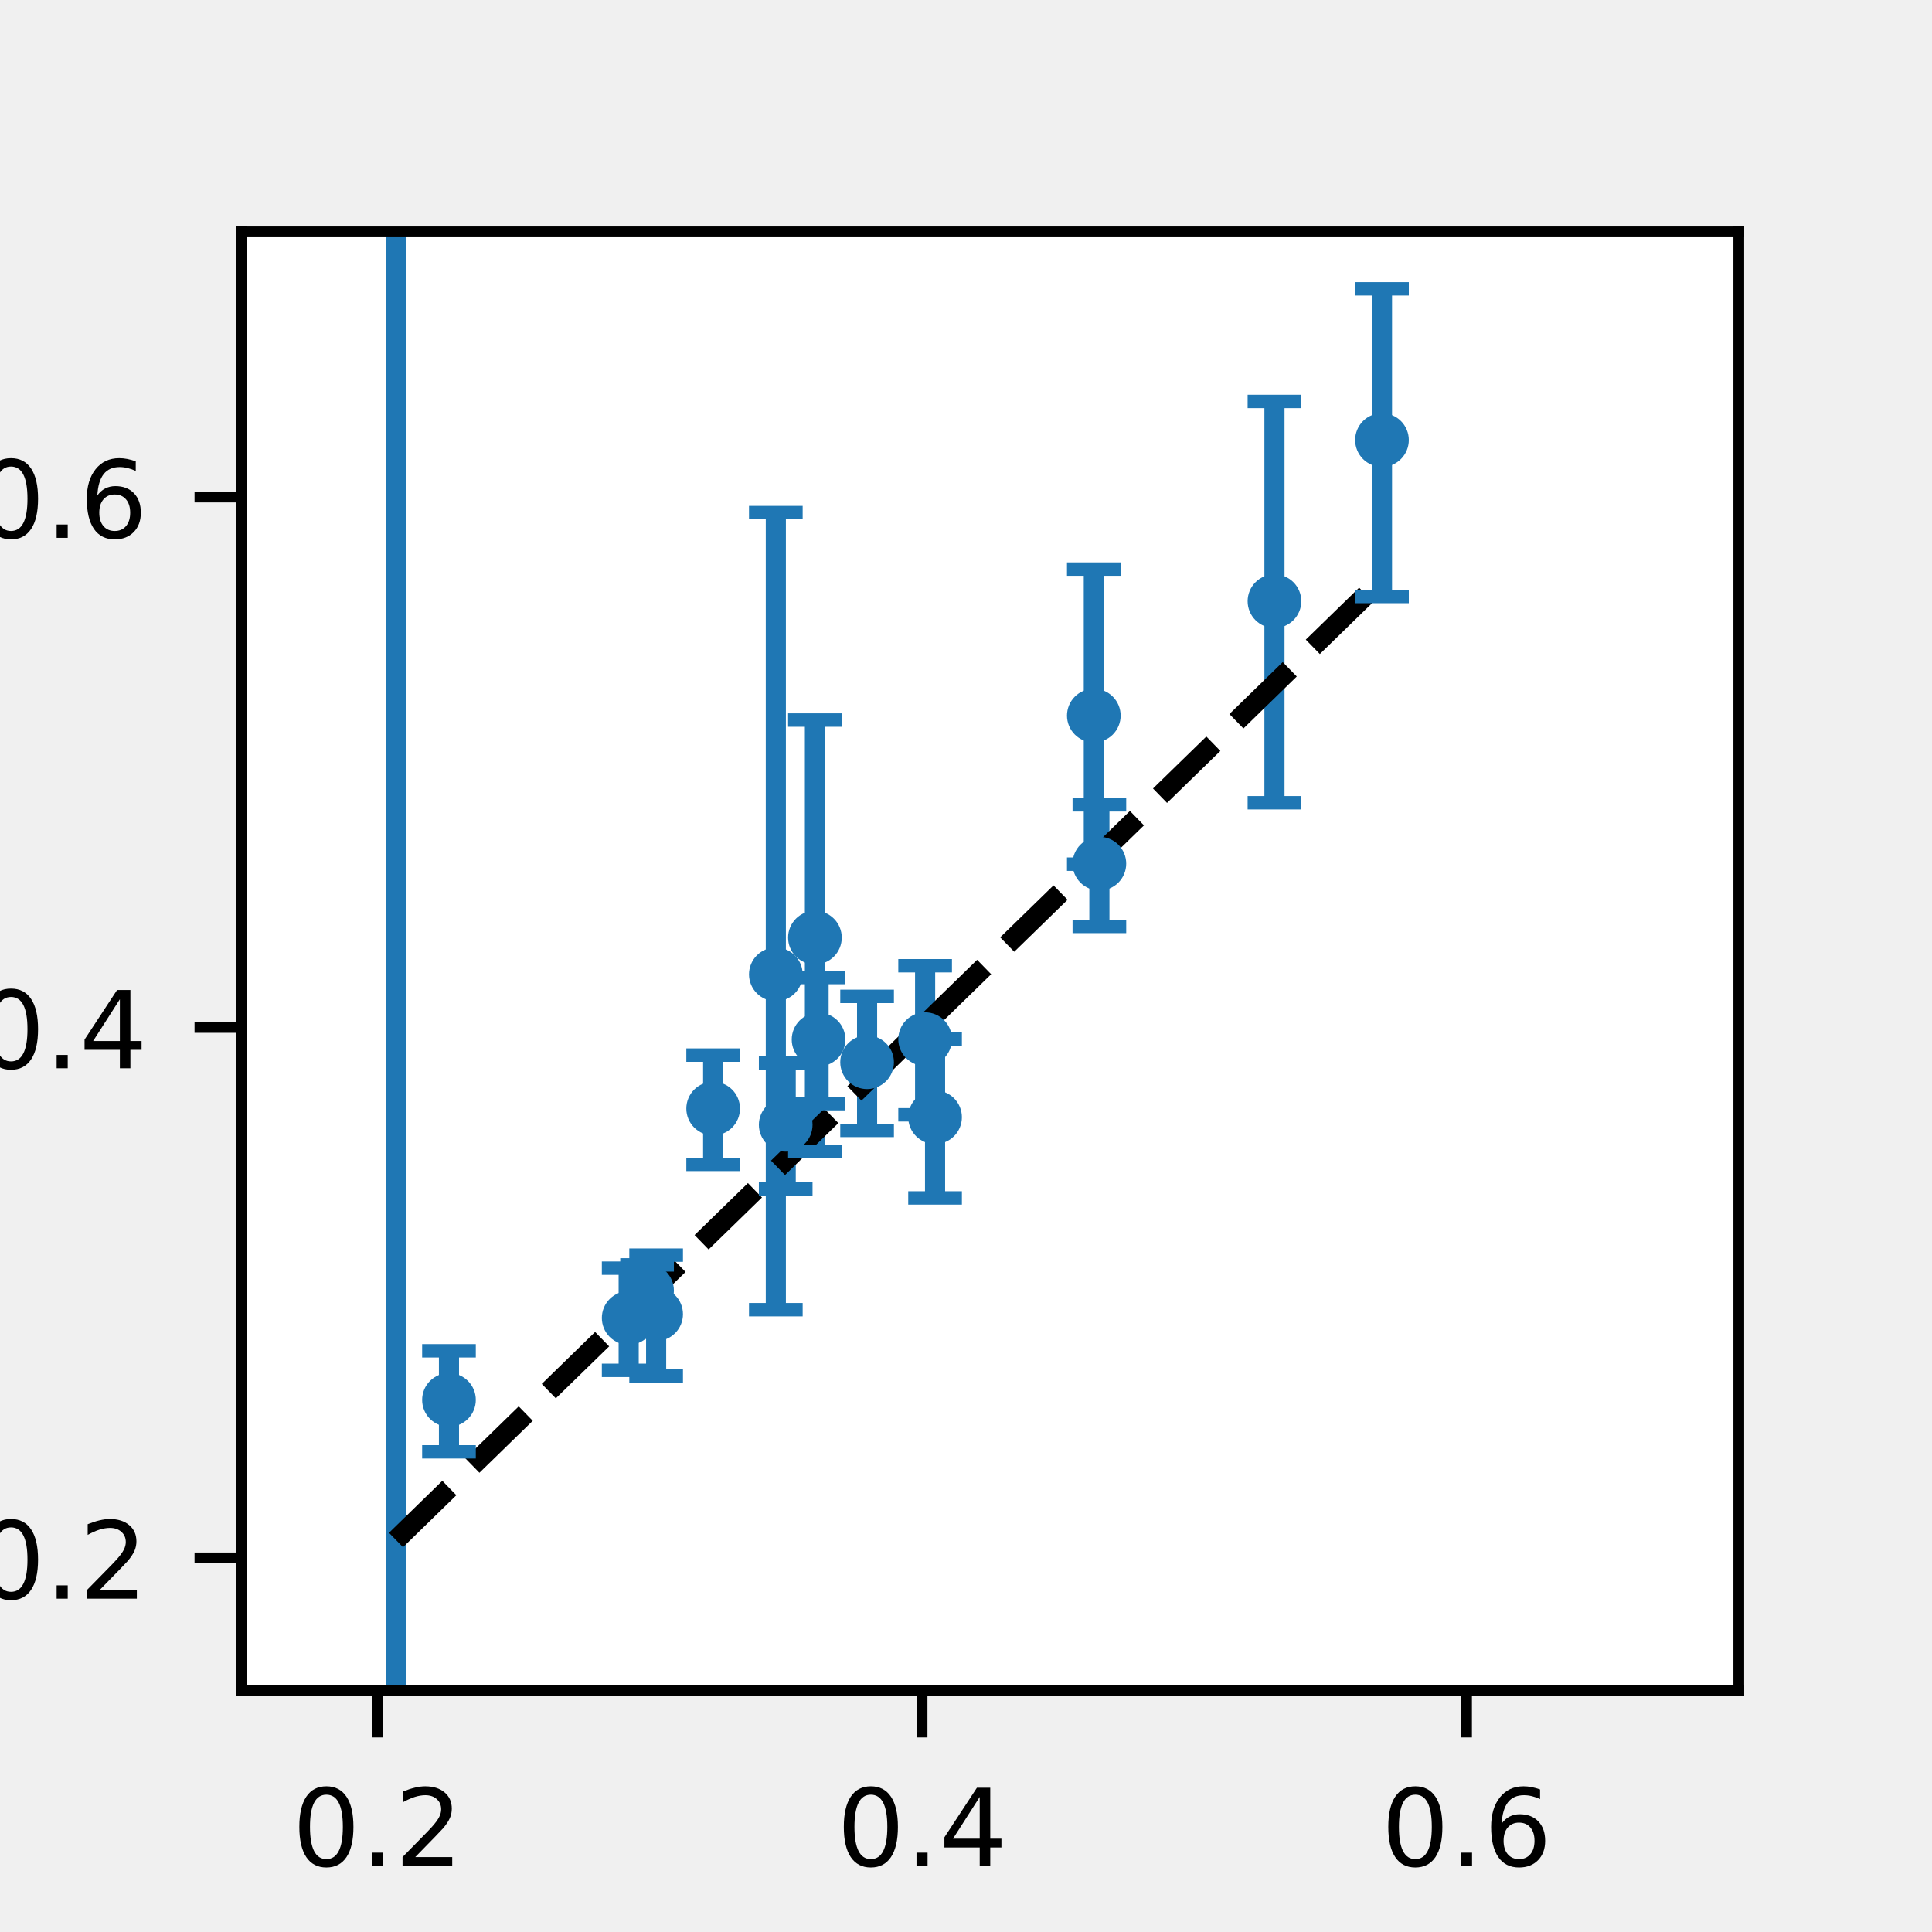
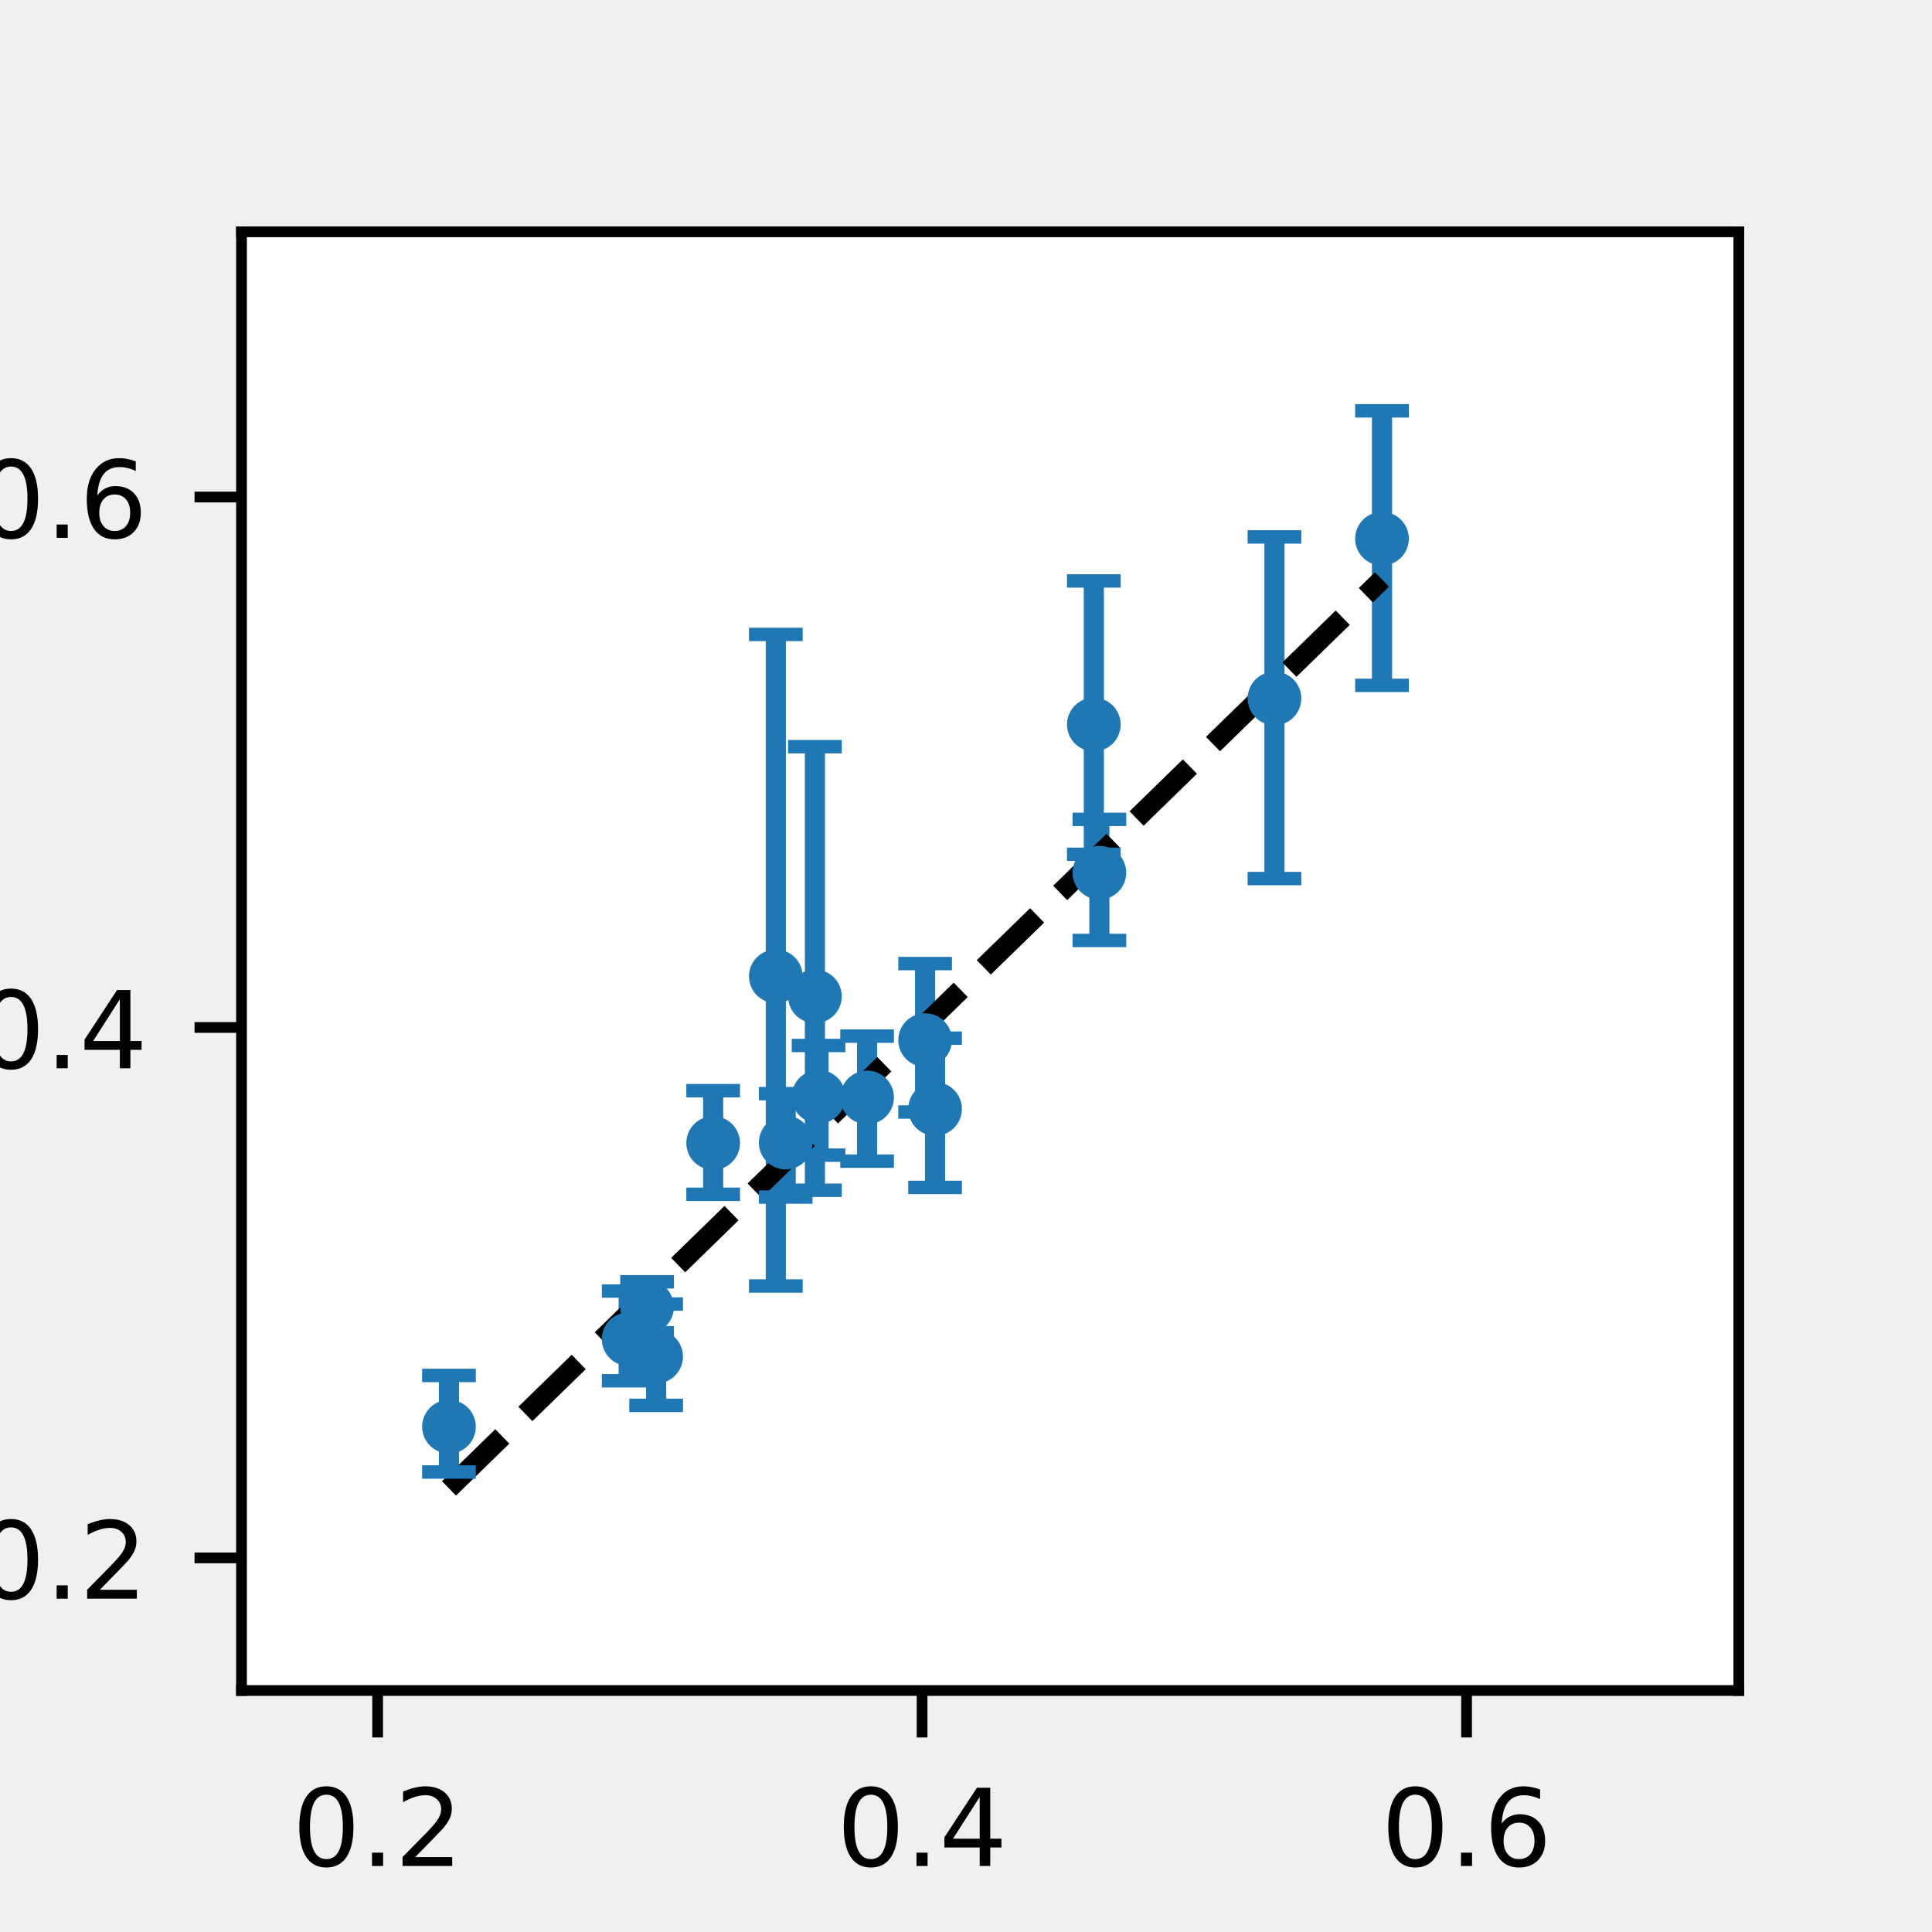
<svg xmlns="http://www.w3.org/2000/svg" xmlns:xlink="http://www.w3.org/1999/xlink" height="144pt" version="1.1" viewBox="0 0 144 144" width="144pt">
  <defs>
    <style type="text/css">*{stroke-linecap:butt;stroke-linejoin:round;}</style>
  </defs>
  <g id="figure_1">
    <g id="patch_1">
      <path d="M 0 144  L 144 144  L 144 0  L 0 0  z " style="fill:none;" />
    </g>
    <g id="axes_1">
      <g id="patch_2">
        <path d="M 18 126  L 129.6 126  L 129.6 17.28  L 18 17.28  z " style="fill:#ffffff;" />
      </g>
      <g id="matplotlib.axis_1">
        <g id="xtick_1">
          <g id="line2d_1">
            <defs>
-               <path d="M 0 0  L 0 3.5  " id="m4e2632695c" style="stroke:#000000;stroke-width:0.8;" />
-             </defs>
-             <g>
-               <use style="stroke:#000000;stroke-width:0.8;" x="28.145" xlink:href="#m4e2632695c" y="126" />
+               <path d="M 0 0  L 0 3.5  " id="me9dc33c186" style="stroke:#000000;stroke-width:0.8;" />
+             </defs>
+             <g>
+               <use style="stroke:#000000;stroke-width:0.8;" x="28.145" xlink:href="#me9dc33c186" y="126" />
            </g>
          </g>
          <g id="text_1">
            <g transform="translate(21.78421 139.0788)scale(0.08 -0.08)">
              <defs>
                <path d="M 2034 4250  Q 1547 4250 1301 3770  Q 1056 3291 1056 2328  Q 1056 1369 1301 889  Q 1547 409 2034 409  Q 2525 409 2770 889  Q 3016 1369 3016 2328  Q 3016 3291 2770 3770  Q 2525 4250 2034 4250  z M 2034 4750  Q 2819 4750 3233 4129  Q 3647 3509 3647 2328  Q 3647 1150 3233 529  Q 2819 -91 2034 -91  Q 1250 -91 836 529  Q 422 1150 422 2328  Q 422 3509 836 4129  Q 1250 4750 2034 4750  z " id="DejaVuSans-30" transform="scale(0.015625)" />
                <path d="M 684 794  L 1344 794  L 1344 0  L 684 0  L 684 794  z " id="DejaVuSans-2e" transform="scale(0.015625)" />
                <path d="M 1228 531  L 3431 531  L 3431 0  L 469 0  L 469 531  Q 828 903 1448 1529  Q 2069 2156 2228 2338  Q 2531 2678 2651 2914  Q 2772 3150 2772 3378  Q 2772 3750 2511 3984  Q 2250 4219 1831 4219  Q 1534 4219 1204 4116  Q 875 4013 500 3803  L 500 4441  Q 881 4594 1212 4672  Q 1544 4750 1819 4750  Q 2544 4750 2975 4387  Q 3406 4025 3406 3419  Q 3406 3131 3298 2873  Q 3191 2616 2906 2266  Q 2828 2175 2409 1742  Q 1991 1309 1228 531  z " id="DejaVuSans-32" transform="scale(0.015625)" />
              </defs>
              <use xlink:href="#DejaVuSans-30" />
              <use x="63.623" xlink:href="#DejaVuSans-2e" />
              <use x="95.41" xlink:href="#DejaVuSans-32" />
            </g>
          </g>
        </g>
        <g id="xtick_2">
          <g id="line2d_2">
            <g>
-               <use style="stroke:#000000;stroke-width:0.8;" x="68.727" xlink:href="#m4e2632695c" y="126" />
+               <use style="stroke:#000000;stroke-width:0.8;" x="68.727" xlink:href="#me9dc33c186" y="126" />
            </g>
          </g>
          <g id="text_2">
            <g transform="translate(62.36602 139.0788)scale(0.08 -0.08)">
              <defs>
                <path d="M 2419 4116  L 825 1625  L 2419 1625  L 2419 4116  z M 2253 4666  L 3047 4666  L 3047 1625  L 3713 1625  L 3713 1100  L 3047 1100  L 3047 0  L 2419 0  L 2419 1100  L 313 1100  L 313 1709  L 2253 4666  z " id="DejaVuSans-34" transform="scale(0.015625)" />
              </defs>
              <use xlink:href="#DejaVuSans-30" />
              <use x="63.623" xlink:href="#DejaVuSans-2e" />
              <use x="95.41" xlink:href="#DejaVuSans-34" />
            </g>
          </g>
        </g>
        <g id="xtick_3">
          <g id="line2d_3">
            <g>
-               <use style="stroke:#000000;stroke-width:0.8;" x="109.309" xlink:href="#m4e2632695c" y="126" />
+               <use style="stroke:#000000;stroke-width:0.8;" x="109.309" xlink:href="#me9dc33c186" y="126" />
            </g>
          </g>
          <g id="text_3">
            <g transform="translate(102.9478 139.0788)scale(0.08 -0.08)">
              <defs>
                <path d="M 2113 2584  Q 1688 2584 1439 2293  Q 1191 2003 1191 1497  Q 1191 994 1439 701  Q 1688 409 2113 409  Q 2538 409 2786 701  Q 3034 994 3034 1497  Q 3034 2003 2786 2293  Q 2538 2584 2113 2584  z M 3366 4563  L 3366 3988  Q 3128 4100 2886 4159  Q 2644 4219 2406 4219  Q 1781 4219 1451 3797  Q 1122 3375 1075 2522  Q 1259 2794 1537 2939  Q 1816 3084 2150 3084  Q 2853 3084 3261 2657  Q 3669 2231 3669 1497  Q 3669 778 3244 343  Q 2819 -91 2113 -91  Q 1303 -91 875 529  Q 447 1150 447 2328  Q 447 3434 972 4092  Q 1497 4750 2381 4750  Q 2619 4750 2861 4703  Q 3103 4656 3366 4563  z " id="DejaVuSans-36" transform="scale(0.015625)" />
              </defs>
              <use xlink:href="#DejaVuSans-30" />
              <use x="63.623" xlink:href="#DejaVuSans-2e" />
              <use x="95.41" xlink:href="#DejaVuSans-36" />
            </g>
          </g>
        </g>
        <g id="text_4">
-           <g transform="translate(55.04 150.8212)scale(0.08 -0.08)">
-             <defs>
-               <path d="M 2219 3044  Q 1744 3044 1422 2700  Q 1081 2341 969 1747  Q 844 1119 1044 756  Q 1241 397 1706 397  Q 2166 397 2503 759  Q 2844 1122 2966 1747  Q 3075 2319 2881 2700  Q 2700 3044 2219 3044  z M 2309 3503  L 4219 3500  L 4106 2925  L 3463 2925  Q 3706 2438 3575 1747  Q 3406 888 2884 400  Q 2359 -91 1609 -91  Q 856 -91 525 400  Q 194 888 363 1747  Q 528 2609 1050 3097  Q 1484 3503 2309 3503  z " id="DejaVuSans-Oblique-3c3" transform="scale(0.015625)" />
-               <path d="M 3841 3500  L 2234 1784  L 3219 0  L 2559 0  L 1819 1388  L 531 0  L -166 0  L 1556 1844  L 641 3500  L 1300 3500  L 1972 2234  L 3144 3500  L 3841 3500  z " id="DejaVuSans-Oblique-78" transform="scale(0.015625)" />
-               <path d="M 1588 -325  Q 1188 -997 936 -1164  Q 684 -1331 294 -1331  L -159 -1331  L -63 -850  L 269 -850  Q 509 -850 678 -719  Q 847 -588 1056 -206  L 1234 128  L 459 3500  L 1069 3500  L 1650 819  L 3256 3500  L 3859 3500  L 1588 -325  z " id="DejaVuSans-Oblique-79" transform="scale(0.015625)" />
+           <g transform="translate(50.85 152.3409)scale(0.1 -0.1)">
+             <defs>
+               <path d="M 1197 -72  Q 913 -72 692 64  Q 472 200 351 431  Q 231 663 231 941  Q 231 1238 365 1566  Q 500 1894 733 2166  Q 966 2438 1259 2598  Q 1553 2759 1863 2759  L 3475 2759  Q 3541 2759 3587 2715  Q 3634 2672 3634 2597  Q 3634 2503 3567 2433  Q 3500 2363 3406 2363  L 2625 2363  Q 2809 2088 2809 1697  Q 2809 1375 2684 1062  Q 2559 750 2337 492  Q 2116 234 1820 81  Q 1525 -72 1197 -72  z M 1203 97  Q 1553 97 1823 370  Q 2094 644 2237 1039  Q 2381 1434 2381 1772  Q 2381 2047 2229 2205  Q 2078 2363 1806 2363  Q 1434 2363 1173 2113  Q 913 1863 783 1484  Q 653 1106 653 756  Q 653 481 798 289  Q 944 97 1203 97  z " id="Cmmi10-be" transform="scale(0.015625)" />
+               <path d="M 500 184  Q 613 97 819 97  Q 1019 97 1172 289  Q 1325 481 1381 709  L 1672 1844  Q 1741 2153 1741 2266  Q 1741 2425 1652 2544  Q 1563 2663 1403 2663  Q 1200 2663 1022 2536  Q 844 2409 722 2214  Q 600 2019 550 1819  Q 538 1778 500 1778  L 422 1778  Q 372 1778 372 1838  L 372 1856  Q 434 2094 584 2320  Q 734 2547 951 2687  Q 1169 2828 1416 2828  Q 1650 2828 1839 2703  Q 2028 2578 2106 2363  Q 2216 2559 2386 2693  Q 2556 2828 2759 2828  Q 2897 2828 3040 2779  Q 3184 2731 3275 2631  Q 3366 2531 3366 2381  Q 3366 2219 3261 2101  Q 3156 1984 2994 1984  Q 2891 1984 2822 2050  Q 2753 2116 2753 2216  Q 2753 2350 2845 2451  Q 2938 2553 3066 2572  Q 2950 2663 2747 2663  Q 2541 2663 2389 2472  Q 2238 2281 2175 2047  L 1894 916  Q 1825 659 1825 494  Q 1825 331 1917 214  Q 2009 97 2163 97  Q 2463 97 2698 361  Q 2934 625 3009 941  Q 3022 978 3059 978  L 3138 978  Q 3163 978 3178 961  Q 3194 944 3194 922  Q 3194 916 3188 903  Q 3097 522 2806 225  Q 2516 -72 2150 -72  Q 1916 -72 1727 54  Q 1538 181 1459 397  Q 1359 209 1182 68  Q 1006 -72 806 -72  Q 669 -72 523 -23  Q 378 25 287 125  Q 197 225 197 378  Q 197 528 301 651  Q 406 775 563 775  Q 669 775 741 711  Q 813 647 813 544  Q 813 409 723 309  Q 634 209 500 184  z " id="Cmmi10-78" transform="scale(0.015625)" />
+               <path d="M 538 -916  Q 672 -1147 1006 -1147  Q 1309 -1147 1531 -934  Q 1753 -722 1889 -420  Q 2025 -119 2100 197  Q 1816 -72 1484 -72  Q 1231 -72 1053 15  Q 875 103 776 276  Q 678 450 678 697  Q 678 906 734 1126  Q 791 1347 892 1617  Q 994 1888 1069 2088  Q 1153 2322 1153 2472  Q 1153 2663 1013 2663  Q 759 2663 595 2402  Q 431 2141 353 1819  Q 341 1778 300 1778  L 225 1778  Q 172 1778 172 1838  L 172 1856  Q 275 2238 487 2533  Q 700 2828 1025 2828  Q 1253 2828 1411 2678  Q 1569 2528 1569 2297  Q 1569 2178 1516 2047  Q 1488 1969 1388 1706  Q 1288 1444 1234 1272  Q 1181 1100 1147 934  Q 1113 769 1113 603  Q 1113 391 1203 244  Q 1294 97 1491 97  Q 1888 97 2203 581  L 2688 2553  Q 2709 2638 2787 2698  Q 2866 2759 2956 2759  Q 3034 2759 3092 2709  Q 3150 2659 3150 2578  Q 3150 2541 3144 2528  L 2509 -19  Q 2425 -347 2200 -647  Q 1975 -947 1658 -1130  Q 1341 -1313 997 -1313  Q 831 -1313 668 -1248  Q 506 -1184 406 -1056  Q 306 -928 306 -756  Q 306 -581 409 -453  Q 513 -325 684 -325  Q 788 -325 858 -389  Q 928 -453 928 -556  Q 928 -703 818 -812  Q 709 -922 563 -922  Q 556 -919 550 -917  Q 544 -916 538 -916  z " id="Cmmi10-79" transform="scale(0.015625)" />
              <path id="DejaVuSans-20" transform="scale(0.015625)" />
              <path d="M 1984 4856  Q 1566 4138 1362 3434  Q 1159 2731 1159 2009  Q 1159 1288 1364 580  Q 1569 -128 1984 -844  L 1484 -844  Q 1016 -109 783 600  Q 550 1309 550 2009  Q 550 2706 781 3412  Q 1013 4119 1484 4856  L 1984 4856  z " id="DejaVuSans-28" transform="scale(0.015625)" />
              <path d="M 1172 4494  L 1172 3500  L 2356 3500  L 2356 3053  L 1172 3053  L 1172 1153  Q 1172 725 1289 603  Q 1406 481 1766 481  L 2356 481  L 2356 0  L 1766 0  Q 1100 0 847 248  Q 594 497 594 1153  L 594 3053  L 172 3053  L 172 3500  L 594 3500  L 594 4494  L 1172 4494  z " id="DejaVuSans-74" transform="scale(0.015625)" />
              <path d="M 2631 2963  Q 2534 3019 2420 3045  Q 2306 3072 2169 3072  Q 1681 3072 1420 2755  Q 1159 2438 1159 1844  L 1159 0  L 581 0  L 581 3500  L 1159 3500  L 1159 2956  Q 1341 3275 1631 3429  Q 1922 3584 2338 3584  Q 2397 3584 2469 3576  Q 2541 3569 2628 3553  L 2631 2963  z " id="DejaVuSans-72" transform="scale(0.015625)" />
              <path d="M 544 1381  L 544 3500  L 1119 3500  L 1119 1403  Q 1119 906 1312 657  Q 1506 409 1894 409  Q 2359 409 2629 706  Q 2900 1003 2900 1516  L 2900 3500  L 3475 3500  L 3475 0  L 2900 0  L 2900 538  Q 2691 219 2414 64  Q 2138 -91 1772 -91  Q 1169 -91 856 284  Q 544 659 544 1381  z M 1991 3584  L 1991 3584  z " id="DejaVuSans-75" transform="scale(0.015625)" />
              <path d="M 3597 1894  L 3597 1613  L 953 1613  Q 991 1019 1311 708  Q 1631 397 2203 397  Q 2534 397 2845 478  Q 3156 559 3463 722  L 3463 178  Q 3153 47 2828 -22  Q 2503 -91 2169 -91  Q 1331 -91 842 396  Q 353 884 353 1716  Q 353 2575 817 3079  Q 1281 3584 2069 3584  Q 2775 3584 3186 3129  Q 3597 2675 3597 1894  z M 3022 2063  Q 3016 2534 2758 2815  Q 2500 3097 2075 3097  Q 1594 3097 1305 2825  Q 1016 2553 972 2059  L 3022 2063  z " id="DejaVuSans-65" transform="scale(0.015625)" />
              <path d="M 513 4856  L 1013 4856  Q 1481 4119 1714 3412  Q 1947 2706 1947 2009  Q 1947 1309 1714 600  Q 1481 -109 1013 -844  L 513 -844  Q 928 -128 1133 580  Q 1338 1288 1338 2009  Q 1338 2731 1133 3434  Q 928 4138 513 4856  z " id="DejaVuSans-29" transform="scale(0.015625)" />
            </defs>
-             <use transform="translate(0 0.4375)" xlink:href="#DejaVuSans-Oblique-3c3" />
-             <use transform="translate(67.85161 38.71875)scale(0.7)" xlink:href="#DejaVuSans-Oblique-78" />
-             <use transform="translate(109.2774 38.71875)scale(0.7)" xlink:href="#DejaVuSans-Oblique-79" />
-             <use transform="translate(153.4376 0.4375)" xlink:href="#DejaVuSans-20" />
-             <use transform="translate(185.2247 0.4375)" xlink:href="#DejaVuSans-28" />
-             <use transform="translate(224.2383 0.4375)" xlink:href="#DejaVuSans-74" />
-             <use transform="translate(263.4473 0.4375)" xlink:href="#DejaVuSans-72" />
-             <use transform="translate(304.5606 0.4375)" xlink:href="#DejaVuSans-75" />
-             <use transform="translate(367.9395 0.4375)" xlink:href="#DejaVuSans-65" />
-             <use transform="translate(429.4629 0.4375)" xlink:href="#DejaVuSans-29" />
+             <use transform="translate(0 0.125)" xlink:href="#Cmmi10-be" />
+             <use transform="translate(63.15695 38.38906)scale(0.7)" xlink:href="#Cmmi10-78" />
+             <use transform="translate(103.113 38.38906)scale(0.7)" xlink:href="#Cmmi10-79" />
+             <use transform="translate(143.8068 0.125)" xlink:href="#DejaVuSans-20" />
+             <use transform="translate(175.5939 0.125)" xlink:href="#DejaVuSans-28" />
+             <use transform="translate(214.6075 0.125)" xlink:href="#DejaVuSans-74" />
+             <use transform="translate(253.8165 0.125)" xlink:href="#DejaVuSans-72" />
+             <use transform="translate(294.9298 0.125)" xlink:href="#DejaVuSans-75" />
+             <use transform="translate(358.3087 0.125)" xlink:href="#DejaVuSans-65" />
+             <use transform="translate(419.8321 0.125)" xlink:href="#DejaVuSans-29" />
          </g>
        </g>
      </g>
      <g id="matplotlib.axis_2">
        <g id="ytick_1">
          <g id="line2d_4">
            <defs>
-               <path d="M 0 0  L -3.5 0  " id="m3eea74d94f" style="stroke:#000000;stroke-width:0.8;" />
-             </defs>
-             <g>
-               <use style="stroke:#000000;stroke-width:0.8;" x="18" xlink:href="#m3eea74d94f" y="116.116" />
+               <path d="M 0 0  L -3.5 0  " id="m45c9fa78a9" style="stroke:#000000;stroke-width:0.8;" />
+             </defs>
+             <g>
+               <use style="stroke:#000000;stroke-width:0.8;" x="18" xlink:href="#m45c9fa78a9" y="116.116" />
            </g>
          </g>
          <g id="text_5">
            <g transform="translate(-1.7225 119.1557)scale(0.08 -0.08)">
              <use xlink:href="#DejaVuSans-30" />
              <use x="63.623" xlink:href="#DejaVuSans-2e" />
              <use x="95.41" xlink:href="#DejaVuSans-32" />
            </g>
          </g>
        </g>
        <g id="ytick_2">
          <g id="line2d_5">
            <g>
-               <use style="stroke:#000000;stroke-width:0.8;" x="18" xlink:href="#m3eea74d94f" y="76.582" />
+               <use style="stroke:#000000;stroke-width:0.8;" x="18" xlink:href="#m45c9fa78a9" y="76.582" />
            </g>
          </g>
          <g id="text_6">
            <g transform="translate(-1.7225 79.62119)scale(0.08 -0.08)">
              <use xlink:href="#DejaVuSans-30" />
              <use x="63.623" xlink:href="#DejaVuSans-2e" />
              <use x="95.41" xlink:href="#DejaVuSans-34" />
            </g>
          </g>
        </g>
        <g id="ytick_3">
          <g id="line2d_6">
            <g>
-               <use style="stroke:#000000;stroke-width:0.8;" x="18" xlink:href="#m3eea74d94f" y="37.047" />
+               <use style="stroke:#000000;stroke-width:0.8;" x="18" xlink:href="#m45c9fa78a9" y="37.047" />
            </g>
          </g>
          <g id="text_7">
            <g transform="translate(-1.7225 40.08665)scale(0.08 -0.08)">
              <use xlink:href="#DejaVuSans-30" />
              <use x="63.623" xlink:href="#DejaVuSans-2e" />
              <use x="95.41" xlink:href="#DejaVuSans-36" />
            </g>
          </g>
        </g>
        <g id="text_8">
-           <g transform="translate(-7.38625 86.28)rotate(-90)scale(0.08 -0.08)">
+           <g transform="translate(-7.802188 89.44)rotate(-90)scale(0.1 -0.1)">
            <defs>
              <path d="M 2375 4863  L 2375 4384  L 1825 4384  Q 1516 4384 1395 4259  Q 1275 4134 1275 3809  L 1275 3500  L 2222 3500  L 2222 3053  L 1275 3053  L 1275 0  L 697 0  L 697 3053  L 147 3053  L 147 3500  L 697 3500  L 697 3744  Q 697 4328 969 4595  Q 1241 4863 1831 4863  L 2375 4863  z " id="DejaVuSans-66" transform="scale(0.015625)" />
              <path d="M 603 3500  L 1178 3500  L 1178 0  L 603 0  L 603 3500  z M 603 4863  L 1178 4863  L 1178 4134  L 603 4134  L 603 4863  z " id="DejaVuSans-69" transform="scale(0.015625)" />
            </defs>
-             <use transform="translate(0 0.4375)" xlink:href="#DejaVuSans-Oblique-3c3" />
-             <use transform="translate(67.85161 38.71875)scale(0.7)" xlink:href="#DejaVuSans-Oblique-78" />
-             <use transform="translate(109.2774 38.71875)scale(0.7)" xlink:href="#DejaVuSans-Oblique-79" />
-             <use transform="translate(153.4376 0.4375)" xlink:href="#DejaVuSans-20" />
-             <use transform="translate(185.2247 0.4375)" xlink:href="#DejaVuSans-28" />
-             <use transform="translate(224.2383 0.4375)" xlink:href="#DejaVuSans-66" />
-             <use transform="translate(259.4434 0.4375)" xlink:href="#DejaVuSans-69" />
-             <use transform="translate(287.2266 0.4375)" xlink:href="#DejaVuSans-74" />
-             <use transform="translate(326.4356 0.4375)" xlink:href="#DejaVuSans-29" />
+             <use transform="translate(0 0.015625)" xlink:href="#Cmmi10-be" />
+             <use transform="translate(63.15695 38.27969)scale(0.7)" xlink:href="#Cmmi10-78" />
+             <use transform="translate(103.113 38.27969)scale(0.7)" xlink:href="#Cmmi10-79" />
+             <use transform="translate(143.8068 0.015625)" xlink:href="#DejaVuSans-20" />
+             <use transform="translate(175.5939 0.015625)" xlink:href="#DejaVuSans-28" />
+             <use transform="translate(214.6075 0.015625)" xlink:href="#DejaVuSans-66" />
+             <use transform="translate(249.8126 0.015625)" xlink:href="#DejaVuSans-69" />
+             <use transform="translate(277.5958 0.015625)" xlink:href="#DejaVuSans-74" />
+             <use transform="translate(316.8048 0.015625)" xlink:href="#DejaVuSans-29" />
          </g>
        </g>
      </g>
      <g id="LineCollection_1">
-         <path clip-path="url(#pd377630b3a)" d="M 61.011 82.261  L 61.011 72.861  " style="fill:none;stroke:#1f77b4;stroke-width:1.5;" />
-         <path clip-path="url(#pd377630b3a)" d="M 64.628 84.253  L 64.628 74.264  " style="fill:none;stroke:#1f77b4;stroke-width:1.5;" />
-         <path clip-path="url(#pd377630b3a)" d="M 53.155 86.787  L 53.155 78.641  " style="fill:none;stroke:#1f77b4;stroke-width:1.5;" />
-         <path clip-path="url(#pd377630b3a)" d="M 33.464 108.212  L 33.464 100.682  " style="fill:none;stroke:#1f77b4;stroke-width:1.5;" />
-         <path clip-path="url(#pd377630b3a)" d="M 60.74 85.833  L 60.74 53.67  " style="fill:none;stroke:#1f77b4;stroke-width:1.5;" />
-         <path clip-path="url(#pd377630b3a)" d="M 103.005 44.46  L 103.005 21.528  " style="fill:none;stroke:#1f77b4;stroke-width:1.5;" />
-         <path clip-path="url(#pd377630b3a)" d="M 81.942 69.049  L 81.942 59.987  " style="fill:none;stroke:#1f77b4;stroke-width:1.5;" />
-         <path clip-path="url(#pd377630b3a)" d="M 57.826 97.616  L 57.826 38.204  " style="fill:none;stroke:#1f77b4;stroke-width:1.5;" />
-         <path clip-path="url(#pd377630b3a)" d="M 48.229 98.226  L 48.229 94.277  " style="fill:none;stroke:#1f77b4;stroke-width:1.5;" />
-         <path clip-path="url(#pd377630b3a)" d="M 68.953 83.092  L 68.953 71.98  " style="fill:none;stroke:#1f77b4;stroke-width:1.5;" />
-         <path clip-path="url(#pd377630b3a)" d="M 94.991 59.83  L 94.991 29.922  " style="fill:none;stroke:#1f77b4;stroke-width:1.5;" />
-         <path clip-path="url(#pd377630b3a)" d="M 69.694 89.287  L 69.694 77.442  " style="fill:none;stroke:#1f77b4;stroke-width:1.5;" />
-         <path clip-path="url(#pd377630b3a)" d="M 58.562 88.621  L 58.562 79.241  " style="fill:none;stroke:#1f77b4;stroke-width:1.5;" />
-         <path clip-path="url(#pd377630b3a)" d="M 46.858 102.138  L 46.858 94.522  " style="fill:none;stroke:#1f77b4;stroke-width:1.5;" />
-         <path clip-path="url(#pd377630b3a)" d="M 48.905 102.559  L 48.905 93.549  " style="fill:none;stroke:#1f77b4;stroke-width:1.5;" />
-         <path clip-path="url(#pd377630b3a)" d="M 29.516 135.663  L 29.516 -1  " style="fill:none;stroke:#1f77b4;stroke-width:1.5;" />
-         <path clip-path="url(#pd377630b3a)" d="M 81.527 64.411  L 81.527 42.416  " style="fill:none;stroke:#1f77b4;stroke-width:1.5;" />
+         <path clip-path="url(#p8d76c6fac9)" d="M 33.464 109.715  L 33.464 102.518  " style="fill:none;stroke:#1f77b4;stroke-width:1.5;" />
+         <path clip-path="url(#p8d76c6fac9)" d="M 46.858 102.914  L 46.858 96.227  " style="fill:none;stroke:#1f77b4;stroke-width:1.5;" />
+         <path clip-path="url(#p8d76c6fac9)" d="M 48.229 99.339  L 48.229 95.54  " style="fill:none;stroke:#1f77b4;stroke-width:1.5;" />
+         <path clip-path="url(#p8d76c6fac9)" d="M 48.905 104.75  L 48.905 97.196  " style="fill:none;stroke:#1f77b4;stroke-width:1.5;" />
+         <path clip-path="url(#p8d76c6fac9)" d="M 53.155 89.017  L 53.155 81.295  " style="fill:none;stroke:#1f77b4;stroke-width:1.5;" />
+         <path clip-path="url(#p8d76c6fac9)" d="M 57.826 95.85  L 57.826 47.285  " style="fill:none;stroke:#1f77b4;stroke-width:1.5;" />
+         <path clip-path="url(#p8d76c6fac9)" d="M 58.562 89.222  L 58.562 81.513  " style="fill:none;stroke:#1f77b4;stroke-width:1.5;" />
+         <path clip-path="url(#p8d76c6fac9)" d="M 60.74 88.714  L 60.74 55.652  " style="fill:none;stroke:#1f77b4;stroke-width:1.5;" />
+         <path clip-path="url(#p8d76c6fac9)" d="M 61.011 86.099  L 61.011 77.925  " style="fill:none;stroke:#1f77b4;stroke-width:1.5;" />
+         <path clip-path="url(#p8d76c6fac9)" d="M 64.628 86.546  L 64.628 77.227  " style="fill:none;stroke:#1f77b4;stroke-width:1.5;" />
+         <path clip-path="url(#p8d76c6fac9)" d="M 68.953 82.883  L 68.953 71.82  " style="fill:none;stroke:#1f77b4;stroke-width:1.5;" />
+         <path clip-path="url(#p8d76c6fac9)" d="M 69.694 88.503  L 69.694 77.38  " style="fill:none;stroke:#1f77b4;stroke-width:1.5;" />
+         <path clip-path="url(#p8d76c6fac9)" d="M 81.527 63.674  L 81.527 43.299  " style="fill:none;stroke:#1f77b4;stroke-width:1.5;" />
+         <path clip-path="url(#p8d76c6fac9)" d="M 81.942 70.096  L 81.942 61.071  " style="fill:none;stroke:#1f77b4;stroke-width:1.5;" />
+         <path clip-path="url(#p8d76c6fac9)" d="M 94.991 65.483  L 94.991 40.019  " style="fill:none;stroke:#1f77b4;stroke-width:1.5;" />
+         <path clip-path="url(#p8d76c6fac9)" d="M 103.005 51.083  L 103.005 30.622  " style="fill:none;stroke:#1f77b4;stroke-width:1.5;" />
      </g>
      <g id="line2d_7">
-         <path clip-path="url(#pd377630b3a)" d="M 29.516 114.782  L 33.464 110.935  L 46.858 97.886  L 48.229 96.551  L 48.905 95.892  L 53.155 91.752  L 57.826 87.202  L 58.562 86.485  L 60.74 84.363  L 61.011 84.099  L 64.628 80.576  L 68.953 76.362  L 69.694 75.64  L 81.527 64.112  L 81.942 63.708  L 94.991 50.996  L 103.005 43.189  " style="fill:none;stroke:#000000;stroke-dasharray:5.55,2.4;stroke-dashoffset:0;stroke-width:1.5;" />
+         <path clip-path="url(#p8d76c6fac9)" d="M 33.464 110.935  L 46.858 97.886  L 48.229 96.551  L 48.905 95.892  L 53.155 91.752  L 57.826 87.202  L 58.562 86.485  L 60.74 84.363  L 61.011 84.099  L 64.628 80.576  L 68.953 76.362  L 69.694 75.64  L 81.527 64.112  L 81.942 63.708  L 94.991 50.996  L 103.005 43.189  " style="fill:none;stroke:#000000;stroke-dasharray:5.55,2.4;stroke-dashoffset:0;stroke-width:1.5;" />
      </g>
      <g id="line2d_8">
        <defs>
-           <path d="M 2 0  L -2 -0  " id="m6ec40f0c50" style="stroke:#1f77b4;" />
+           <path d="M 2 0  L -2 -0  " id="m8483e4fc95" style="stroke:#1f77b4;" />
        </defs>
-         <g clip-path="url(#pd377630b3a)">
-           <use style="fill:#1f77b4;stroke:#1f77b4;" x="61.011" xlink:href="#m6ec40f0c50" y="82.261" />
-           <use style="fill:#1f77b4;stroke:#1f77b4;" x="64.628" xlink:href="#m6ec40f0c50" y="84.253" />
-           <use style="fill:#1f77b4;stroke:#1f77b4;" x="53.155" xlink:href="#m6ec40f0c50" y="86.787" />
-           <use style="fill:#1f77b4;stroke:#1f77b4;" x="33.464" xlink:href="#m6ec40f0c50" y="108.212" />
-           <use style="fill:#1f77b4;stroke:#1f77b4;" x="60.74" xlink:href="#m6ec40f0c50" y="85.833" />
-           <use style="fill:#1f77b4;stroke:#1f77b4;" x="103.005" xlink:href="#m6ec40f0c50" y="44.46" />
-           <use style="fill:#1f77b4;stroke:#1f77b4;" x="81.942" xlink:href="#m6ec40f0c50" y="69.049" />
-           <use style="fill:#1f77b4;stroke:#1f77b4;" x="57.826" xlink:href="#m6ec40f0c50" y="97.616" />
-           <use style="fill:#1f77b4;stroke:#1f77b4;" x="48.229" xlink:href="#m6ec40f0c50" y="98.226" />
-           <use style="fill:#1f77b4;stroke:#1f77b4;" x="68.953" xlink:href="#m6ec40f0c50" y="83.092" />
-           <use style="fill:#1f77b4;stroke:#1f77b4;" x="94.991" xlink:href="#m6ec40f0c50" y="59.83" />
-           <use style="fill:#1f77b4;stroke:#1f77b4;" x="69.694" xlink:href="#m6ec40f0c50" y="89.287" />
-           <use style="fill:#1f77b4;stroke:#1f77b4;" x="58.562" xlink:href="#m6ec40f0c50" y="88.621" />
-           <use style="fill:#1f77b4;stroke:#1f77b4;" x="46.858" xlink:href="#m6ec40f0c50" y="102.138" />
-           <use style="fill:#1f77b4;stroke:#1f77b4;" x="48.905" xlink:href="#m6ec40f0c50" y="102.559" />
-           <use style="fill:#1f77b4;stroke:#1f77b4;" x="29.516" xlink:href="#m6ec40f0c50" y="135.663" />
-           <use style="fill:#1f77b4;stroke:#1f77b4;" x="81.527" xlink:href="#m6ec40f0c50" y="64.411" />
+         <g clip-path="url(#p8d76c6fac9)">
+           <use style="fill:#1f77b4;stroke:#1f77b4;" x="33.464" xlink:href="#m8483e4fc95" y="109.715" />
+           <use style="fill:#1f77b4;stroke:#1f77b4;" x="46.858" xlink:href="#m8483e4fc95" y="102.914" />
+           <use style="fill:#1f77b4;stroke:#1f77b4;" x="48.229" xlink:href="#m8483e4fc95" y="99.339" />
+           <use style="fill:#1f77b4;stroke:#1f77b4;" x="48.905" xlink:href="#m8483e4fc95" y="104.75" />
+           <use style="fill:#1f77b4;stroke:#1f77b4;" x="53.155" xlink:href="#m8483e4fc95" y="89.017" />
+           <use style="fill:#1f77b4;stroke:#1f77b4;" x="57.826" xlink:href="#m8483e4fc95" y="95.85" />
+           <use style="fill:#1f77b4;stroke:#1f77b4;" x="58.562" xlink:href="#m8483e4fc95" y="89.222" />
+           <use style="fill:#1f77b4;stroke:#1f77b4;" x="60.74" xlink:href="#m8483e4fc95" y="88.714" />
+           <use style="fill:#1f77b4;stroke:#1f77b4;" x="61.011" xlink:href="#m8483e4fc95" y="86.099" />
+           <use style="fill:#1f77b4;stroke:#1f77b4;" x="64.628" xlink:href="#m8483e4fc95" y="86.546" />
+           <use style="fill:#1f77b4;stroke:#1f77b4;" x="68.953" xlink:href="#m8483e4fc95" y="82.883" />
+           <use style="fill:#1f77b4;stroke:#1f77b4;" x="69.694" xlink:href="#m8483e4fc95" y="88.503" />
+           <use style="fill:#1f77b4;stroke:#1f77b4;" x="81.527" xlink:href="#m8483e4fc95" y="63.674" />
+           <use style="fill:#1f77b4;stroke:#1f77b4;" x="81.942" xlink:href="#m8483e4fc95" y="70.096" />
+           <use style="fill:#1f77b4;stroke:#1f77b4;" x="94.991" xlink:href="#m8483e4fc95" y="65.483" />
+           <use style="fill:#1f77b4;stroke:#1f77b4;" x="103.005" xlink:href="#m8483e4fc95" y="51.083" />
        </g>
      </g>
      <g id="line2d_9">
-         <g clip-path="url(#pd377630b3a)">
-           <use style="fill:#1f77b4;stroke:#1f77b4;" x="61.011" xlink:href="#m6ec40f0c50" y="72.861" />
-           <use style="fill:#1f77b4;stroke:#1f77b4;" x="64.628" xlink:href="#m6ec40f0c50" y="74.264" />
-           <use style="fill:#1f77b4;stroke:#1f77b4;" x="53.155" xlink:href="#m6ec40f0c50" y="78.641" />
-           <use style="fill:#1f77b4;stroke:#1f77b4;" x="33.464" xlink:href="#m6ec40f0c50" y="100.682" />
-           <use style="fill:#1f77b4;stroke:#1f77b4;" x="60.74" xlink:href="#m6ec40f0c50" y="53.67" />
-           <use style="fill:#1f77b4;stroke:#1f77b4;" x="103.005" xlink:href="#m6ec40f0c50" y="21.528" />
-           <use style="fill:#1f77b4;stroke:#1f77b4;" x="81.942" xlink:href="#m6ec40f0c50" y="59.987" />
-           <use style="fill:#1f77b4;stroke:#1f77b4;" x="57.826" xlink:href="#m6ec40f0c50" y="38.204" />
-           <use style="fill:#1f77b4;stroke:#1f77b4;" x="48.229" xlink:href="#m6ec40f0c50" y="94.277" />
-           <use style="fill:#1f77b4;stroke:#1f77b4;" x="68.953" xlink:href="#m6ec40f0c50" y="71.98" />
-           <use style="fill:#1f77b4;stroke:#1f77b4;" x="94.991" xlink:href="#m6ec40f0c50" y="29.922" />
-           <use style="fill:#1f77b4;stroke:#1f77b4;" x="69.694" xlink:href="#m6ec40f0c50" y="77.442" />
-           <use style="fill:#1f77b4;stroke:#1f77b4;" x="58.562" xlink:href="#m6ec40f0c50" y="79.241" />
-           <use style="fill:#1f77b4;stroke:#1f77b4;" x="46.858" xlink:href="#m6ec40f0c50" y="94.522" />
-           <use style="fill:#1f77b4;stroke:#1f77b4;" x="48.905" xlink:href="#m6ec40f0c50" y="93.549" />
-           <use style="fill:#1f77b4;stroke:#1f77b4;" x="45.197" xlink:href="#m6ec40f0c50" y="-1" />
-           <use style="fill:#1f77b4;stroke:#1f77b4;" x="76.433" xlink:href="#m6ec40f0c50" y="-1" />
-           <use style="fill:#1f77b4;stroke:#1f77b4;" x="81.527" xlink:href="#m6ec40f0c50" y="42.416" />
+         <g clip-path="url(#p8d76c6fac9)">
+           <use style="fill:#1f77b4;stroke:#1f77b4;" x="33.464" xlink:href="#m8483e4fc95" y="102.518" />
+           <use style="fill:#1f77b4;stroke:#1f77b4;" x="46.858" xlink:href="#m8483e4fc95" y="96.227" />
+           <use style="fill:#1f77b4;stroke:#1f77b4;" x="48.229" xlink:href="#m8483e4fc95" y="95.54" />
+           <use style="fill:#1f77b4;stroke:#1f77b4;" x="48.905" xlink:href="#m8483e4fc95" y="97.196" />
+           <use style="fill:#1f77b4;stroke:#1f77b4;" x="53.155" xlink:href="#m8483e4fc95" y="81.295" />
+           <use style="fill:#1f77b4;stroke:#1f77b4;" x="57.826" xlink:href="#m8483e4fc95" y="47.285" />
+           <use style="fill:#1f77b4;stroke:#1f77b4;" x="58.562" xlink:href="#m8483e4fc95" y="81.513" />
+           <use style="fill:#1f77b4;stroke:#1f77b4;" x="60.74" xlink:href="#m8483e4fc95" y="55.652" />
+           <use style="fill:#1f77b4;stroke:#1f77b4;" x="61.011" xlink:href="#m8483e4fc95" y="77.925" />
+           <use style="fill:#1f77b4;stroke:#1f77b4;" x="64.628" xlink:href="#m8483e4fc95" y="77.227" />
+           <use style="fill:#1f77b4;stroke:#1f77b4;" x="68.953" xlink:href="#m8483e4fc95" y="71.82" />
+           <use style="fill:#1f77b4;stroke:#1f77b4;" x="69.694" xlink:href="#m8483e4fc95" y="77.38" />
+           <use style="fill:#1f77b4;stroke:#1f77b4;" x="81.527" xlink:href="#m8483e4fc95" y="43.299" />
+           <use style="fill:#1f77b4;stroke:#1f77b4;" x="81.942" xlink:href="#m8483e4fc95" y="61.071" />
+           <use style="fill:#1f77b4;stroke:#1f77b4;" x="94.991" xlink:href="#m8483e4fc95" y="40.019" />
+           <use style="fill:#1f77b4;stroke:#1f77b4;" x="103.005" xlink:href="#m8483e4fc95" y="30.622" />
        </g>
      </g>
      <g id="line2d_10">
        <defs>
-           <path d="M 0 1.5  C 0.398 1.5 0.779 1.342 1.061 1.061  C 1.342 0.779 1.5 0.398 1.5 0  C 1.5 -0.398 1.342 -0.779 1.061 -1.061  C 0.779 -1.342 0.398 -1.5 0 -1.5  C -0.398 -1.5 -0.779 -1.342 -1.061 -1.061  C -1.342 -0.779 -1.5 -0.398 -1.5 0  C -1.5 0.398 -1.342 0.779 -1.061 1.061  C -0.779 1.342 -0.398 1.5 0 1.5  z " id="meb529baf22" style="stroke:#1f77b4;" />
+           <path d="M 0 1.5  C 0.398 1.5 0.779 1.342 1.061 1.061  C 1.342 0.779 1.5 0.398 1.5 0  C 1.5 -0.398 1.342 -0.779 1.061 -1.061  C 0.779 -1.342 0.398 -1.5 0 -1.5  C -0.398 -1.5 -0.779 -1.342 -1.061 -1.061  C -1.342 -0.779 -1.5 -0.398 -1.5 0  C -1.5 0.398 -1.342 0.779 -1.061 1.061  C -0.779 1.342 -0.398 1.5 0 1.5  z " id="mea06b72d73" style="stroke:#1f77b4;" />
        </defs>
-         <g clip-path="url(#pd377630b3a)">
-           <use style="fill:#1f77b4;stroke:#1f77b4;" x="61.011" xlink:href="#meb529baf22" y="77.48" />
-           <use style="fill:#1f77b4;stroke:#1f77b4;" x="64.628" xlink:href="#meb529baf22" y="79.173" />
-           <use style="fill:#1f77b4;stroke:#1f77b4;" x="53.155" xlink:href="#meb529baf22" y="82.626" />
-           <use style="fill:#1f77b4;stroke:#1f77b4;" x="33.464" xlink:href="#meb529baf22" y="104.341" />
-           <use style="fill:#1f77b4;stroke:#1f77b4;" x="60.74" xlink:href="#meb529baf22" y="69.885" />
-           <use style="fill:#1f77b4;stroke:#1f77b4;" x="103.005" xlink:href="#meb529baf22" y="32.798" />
-           <use style="fill:#1f77b4;stroke:#1f77b4;" x="81.942" xlink:href="#meb529baf22" y="64.373" />
-           <use style="fill:#1f77b4;stroke:#1f77b4;" x="57.826" xlink:href="#meb529baf22" y="72.623" />
-           <use style="fill:#1f77b4;stroke:#1f77b4;" x="48.229" xlink:href="#meb529baf22" y="96.191" />
-           <use style="fill:#1f77b4;stroke:#1f77b4;" x="68.953" xlink:href="#meb529baf22" y="77.453" />
-           <use style="fill:#1f77b4;stroke:#1f77b4;" x="94.991" xlink:href="#meb529baf22" y="44.81" />
-           <use style="fill:#1f77b4;stroke:#1f77b4;" x="69.694" xlink:href="#meb529baf22" y="83.271" />
-           <use style="fill:#1f77b4;stroke:#1f77b4;" x="58.562" xlink:href="#meb529baf22" y="83.837" />
-           <use style="fill:#1f77b4;stroke:#1f77b4;" x="46.858" xlink:href="#meb529baf22" y="98.232" />
-           <use style="fill:#1f77b4;stroke:#1f77b4;" x="48.905" xlink:href="#meb529baf22" y="97.952" />
-           <use style="fill:#1f77b4;stroke:#1f77b4;" x="36.989" xlink:href="#meb529baf22" y="-1" />
-           <use style="fill:#1f77b4;stroke:#1f77b4;" x="57.247" xlink:href="#meb529baf22" y="-1" />
-           <use style="fill:#1f77b4;stroke:#1f77b4;" x="81.527" xlink:href="#meb529baf22" y="53.337" />
+         <g clip-path="url(#p8d76c6fac9)">
+           <use style="fill:#1f77b4;stroke:#1f77b4;" x="33.464" xlink:href="#mea06b72d73" y="106.338" />
+           <use style="fill:#1f77b4;stroke:#1f77b4;" x="46.858" xlink:href="#mea06b72d73" y="99.813" />
+           <use style="fill:#1f77b4;stroke:#1f77b4;" x="48.229" xlink:href="#mea06b72d73" y="97.414" />
+           <use style="fill:#1f77b4;stroke:#1f77b4;" x="48.905" xlink:href="#mea06b72d73" y="101.114" />
+           <use style="fill:#1f77b4;stroke:#1f77b4;" x="53.155" xlink:href="#mea06b72d73" y="85.195" />
+           <use style="fill:#1f77b4;stroke:#1f77b4;" x="57.826" xlink:href="#mea06b72d73" y="72.77" />
+           <use style="fill:#1f77b4;stroke:#1f77b4;" x="58.562" xlink:href="#mea06b72d73" y="85.163" />
+           <use style="fill:#1f77b4;stroke:#1f77b4;" x="60.74" xlink:href="#mea06b72d73" y="74.266" />
+           <use style="fill:#1f77b4;stroke:#1f77b4;" x="61.011" xlink:href="#mea06b72d73" y="81.746" />
+           <use style="fill:#1f77b4;stroke:#1f77b4;" x="64.628" xlink:href="#mea06b72d73" y="81.797" />
+           <use style="fill:#1f77b4;stroke:#1f77b4;" x="68.953" xlink:href="#mea06b72d73" y="77.522" />
+           <use style="fill:#1f77b4;stroke:#1f77b4;" x="69.694" xlink:href="#mea06b72d73" y="82.653" />
+           <use style="fill:#1f77b4;stroke:#1f77b4;" x="81.527" xlink:href="#mea06b72d73" y="54.002" />
+           <use style="fill:#1f77b4;stroke:#1f77b4;" x="81.942" xlink:href="#mea06b72d73" y="65.047" />
+           <use style="fill:#1f77b4;stroke:#1f77b4;" x="94.991" xlink:href="#mea06b72d73" y="52.058" />
+           <use style="fill:#1f77b4;stroke:#1f77b4;" x="103.005" xlink:href="#mea06b72d73" y="40.153" />
        </g>
      </g>
      <g id="patch_3">
        <path d="M 18 126  L 18 17.28  " style="fill:none;stroke:#000000;stroke-linecap:square;stroke-linejoin:miter;stroke-width:0.8;" />
      </g>
      <g id="patch_4">
        <path d="M 129.6 126  L 129.6 17.28  " style="fill:none;stroke:#000000;stroke-linecap:square;stroke-linejoin:miter;stroke-width:0.8;" />
      </g>
      <g id="patch_5">
        <path d="M 18 126  L 129.6 126  " style="fill:none;stroke:#000000;stroke-linecap:square;stroke-linejoin:miter;stroke-width:0.8;" />
      </g>
      <g id="patch_6">
        <path d="M 18 17.28  L 129.6 17.28  " style="fill:none;stroke:#000000;stroke-linecap:square;stroke-linejoin:miter;stroke-width:0.8;" />
      </g>
    </g>
  </g>
  <defs>
-     <clipPath id="pd377630b3a">
+     <clipPath id="p8d76c6fac9">
      <rect height="108.72" width="111.6" x="18" y="17.28" />
    </clipPath>
  </defs>
</svg>
